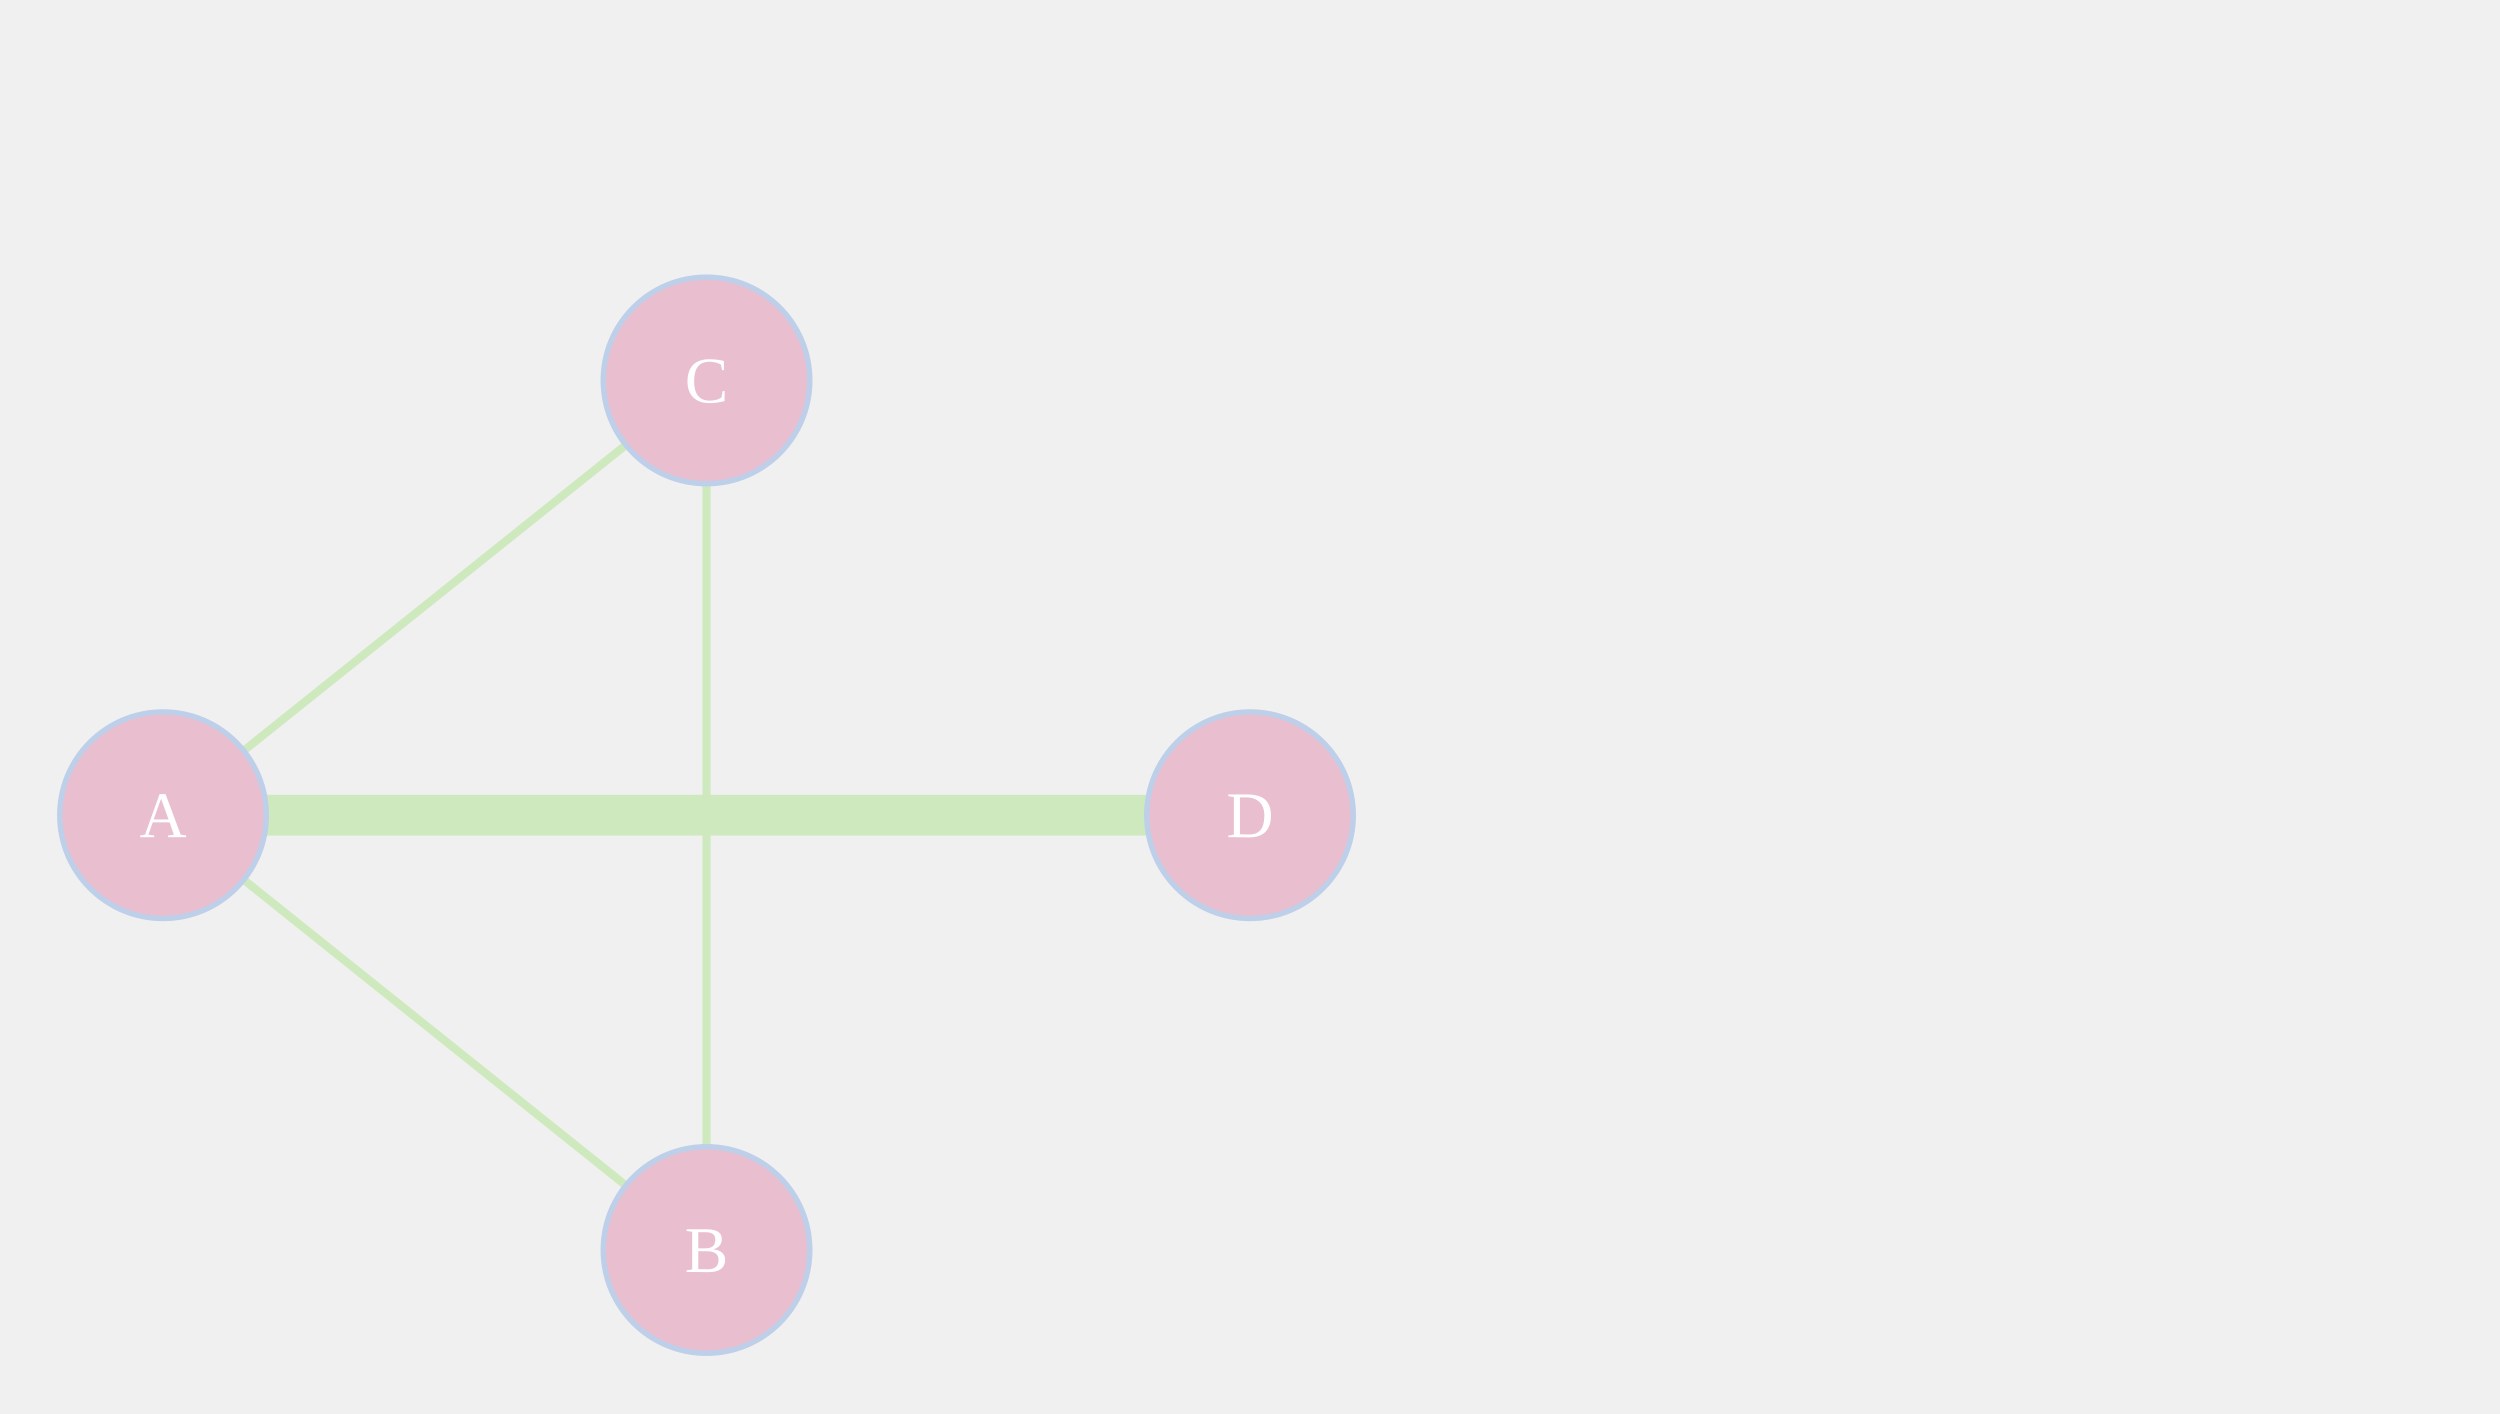
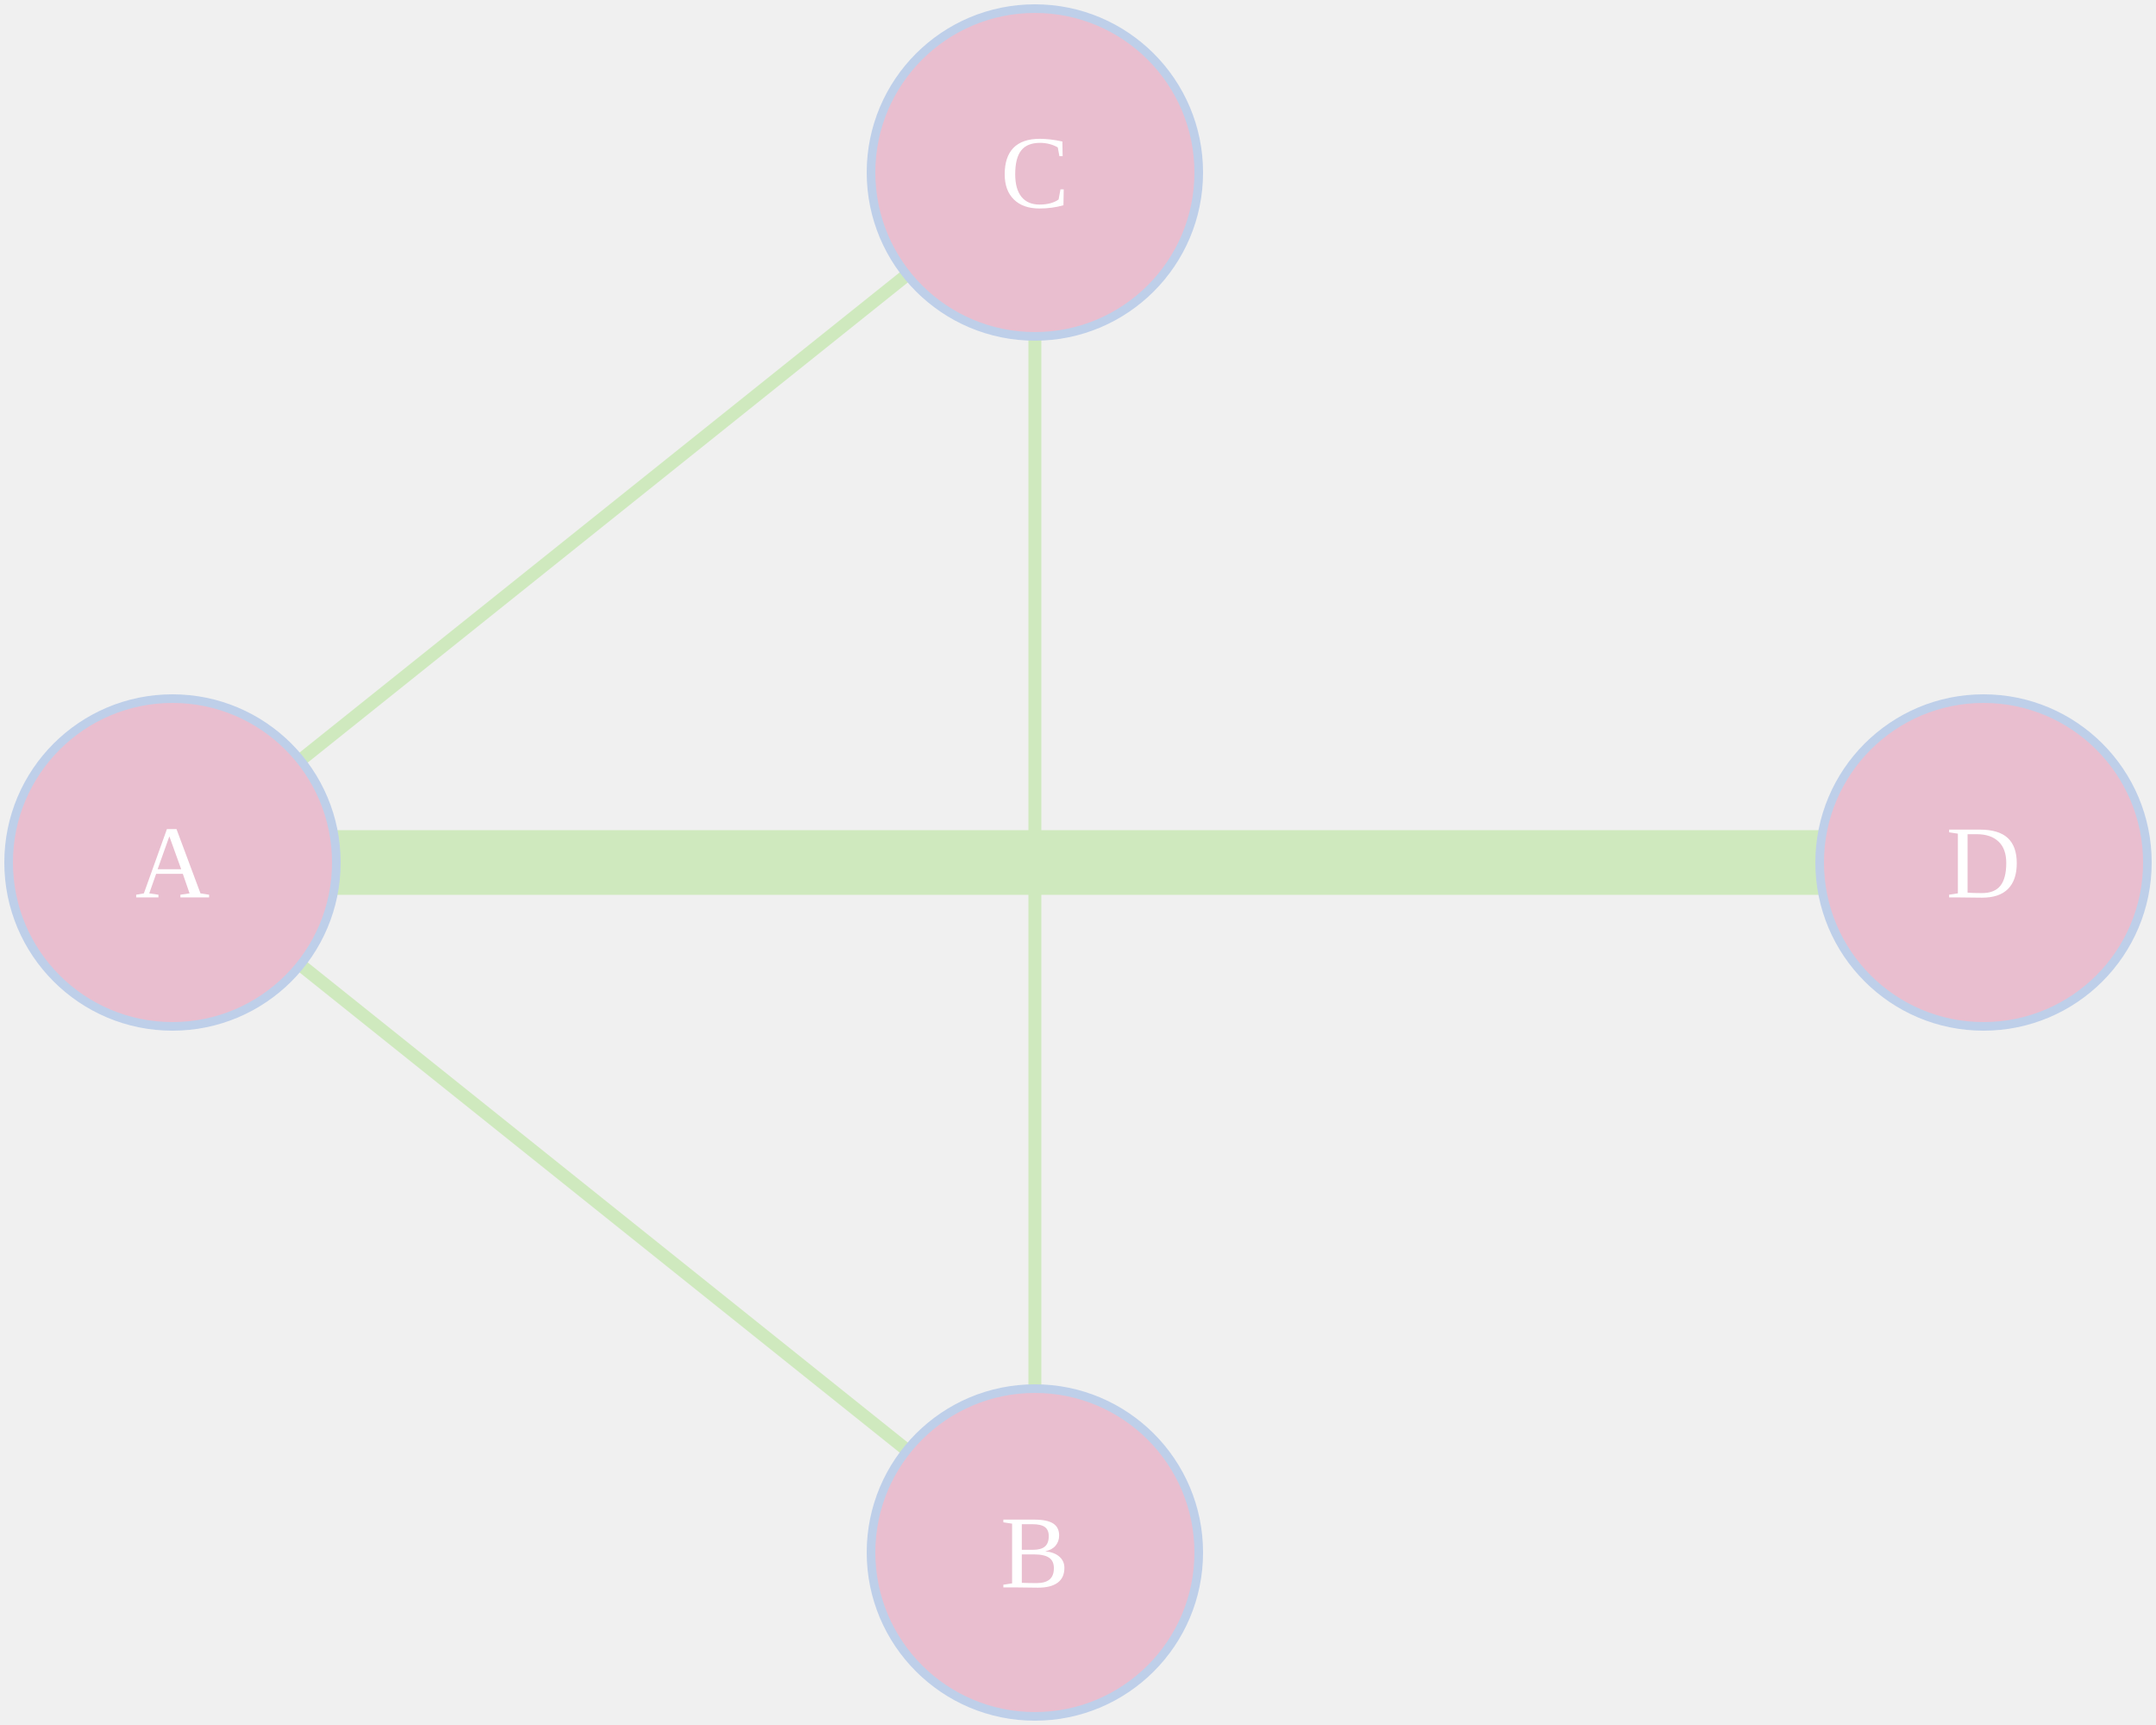
- <svg xmlns="http://www.w3.org/2000/svg" id="elementName" width="460" height="260" version="1.1">
+ <svg xmlns="http://www.w3.org/2000/svg" id="graphElementId" width="250" height="200" version="1.1">
  <g>
    <g style="stroke:#CFE9BE;stroke-width:1.5px;">
-       <line x1="30" y1="150" x2="130" y2="230" />
-       <line x1="30" y1="150" x2="130" y2="70" />
-       <line x1="30" y1="150" x2="230" y2="150" stroke-width="7.5px" />
-       <line x1="130" y1="230" x2="130" y2="70" />
+       <line x1="20" y1="100" x2="120" y2="180" />
+       <line x1="20" y1="100" x2="120" y2="20" />
+       <line x1="20" y1="100" x2="230" y2="100" stroke-width="7.5px" />
+       <line x1="120" y1="180" x2="120" y2="20" />
    </g>
    <g style="fill:#E9BECF;stroke:#BECFE9;stroke-width:1px;">
-       <circle cx="30" cy="150" r="19" />
-       <circle cx="130" cy="230" r="19" />
-       <circle cx="130" cy="70" r="19" />
-       <circle cx="230" cy="150" r="19" />
+       <circle cx="20" cy="100" r="19" />
+       <circle cx="120" cy="180" r="19" />
+       <circle cx="120" cy="20" r="19" />
+       <circle cx="230" cy="100" r="19" />
    </g>
  </g>
  <g style="text-anchor: middle; fill: white">
-     <text x="30" y="150" style="dominant-baseline: central;">A</text>
-     <text x="130" y="230" style="dominant-baseline: central;">B</text>
-     <text x="130" y="70" style="dominant-baseline: central;">C</text>
-     <text x="230" y="150" style="dominant-baseline: central;">D</text>
+     <text x="20" y="100" style="dominant-baseline: central;">A</text>
+     <text x="120" y="180" style="dominant-baseline: central;">B</text>
+     <text x="120" y="20" style="dominant-baseline: central;">C</text>
+     <text x="230" y="100" style="dominant-baseline: central;">D</text>
  </g>
</svg>
